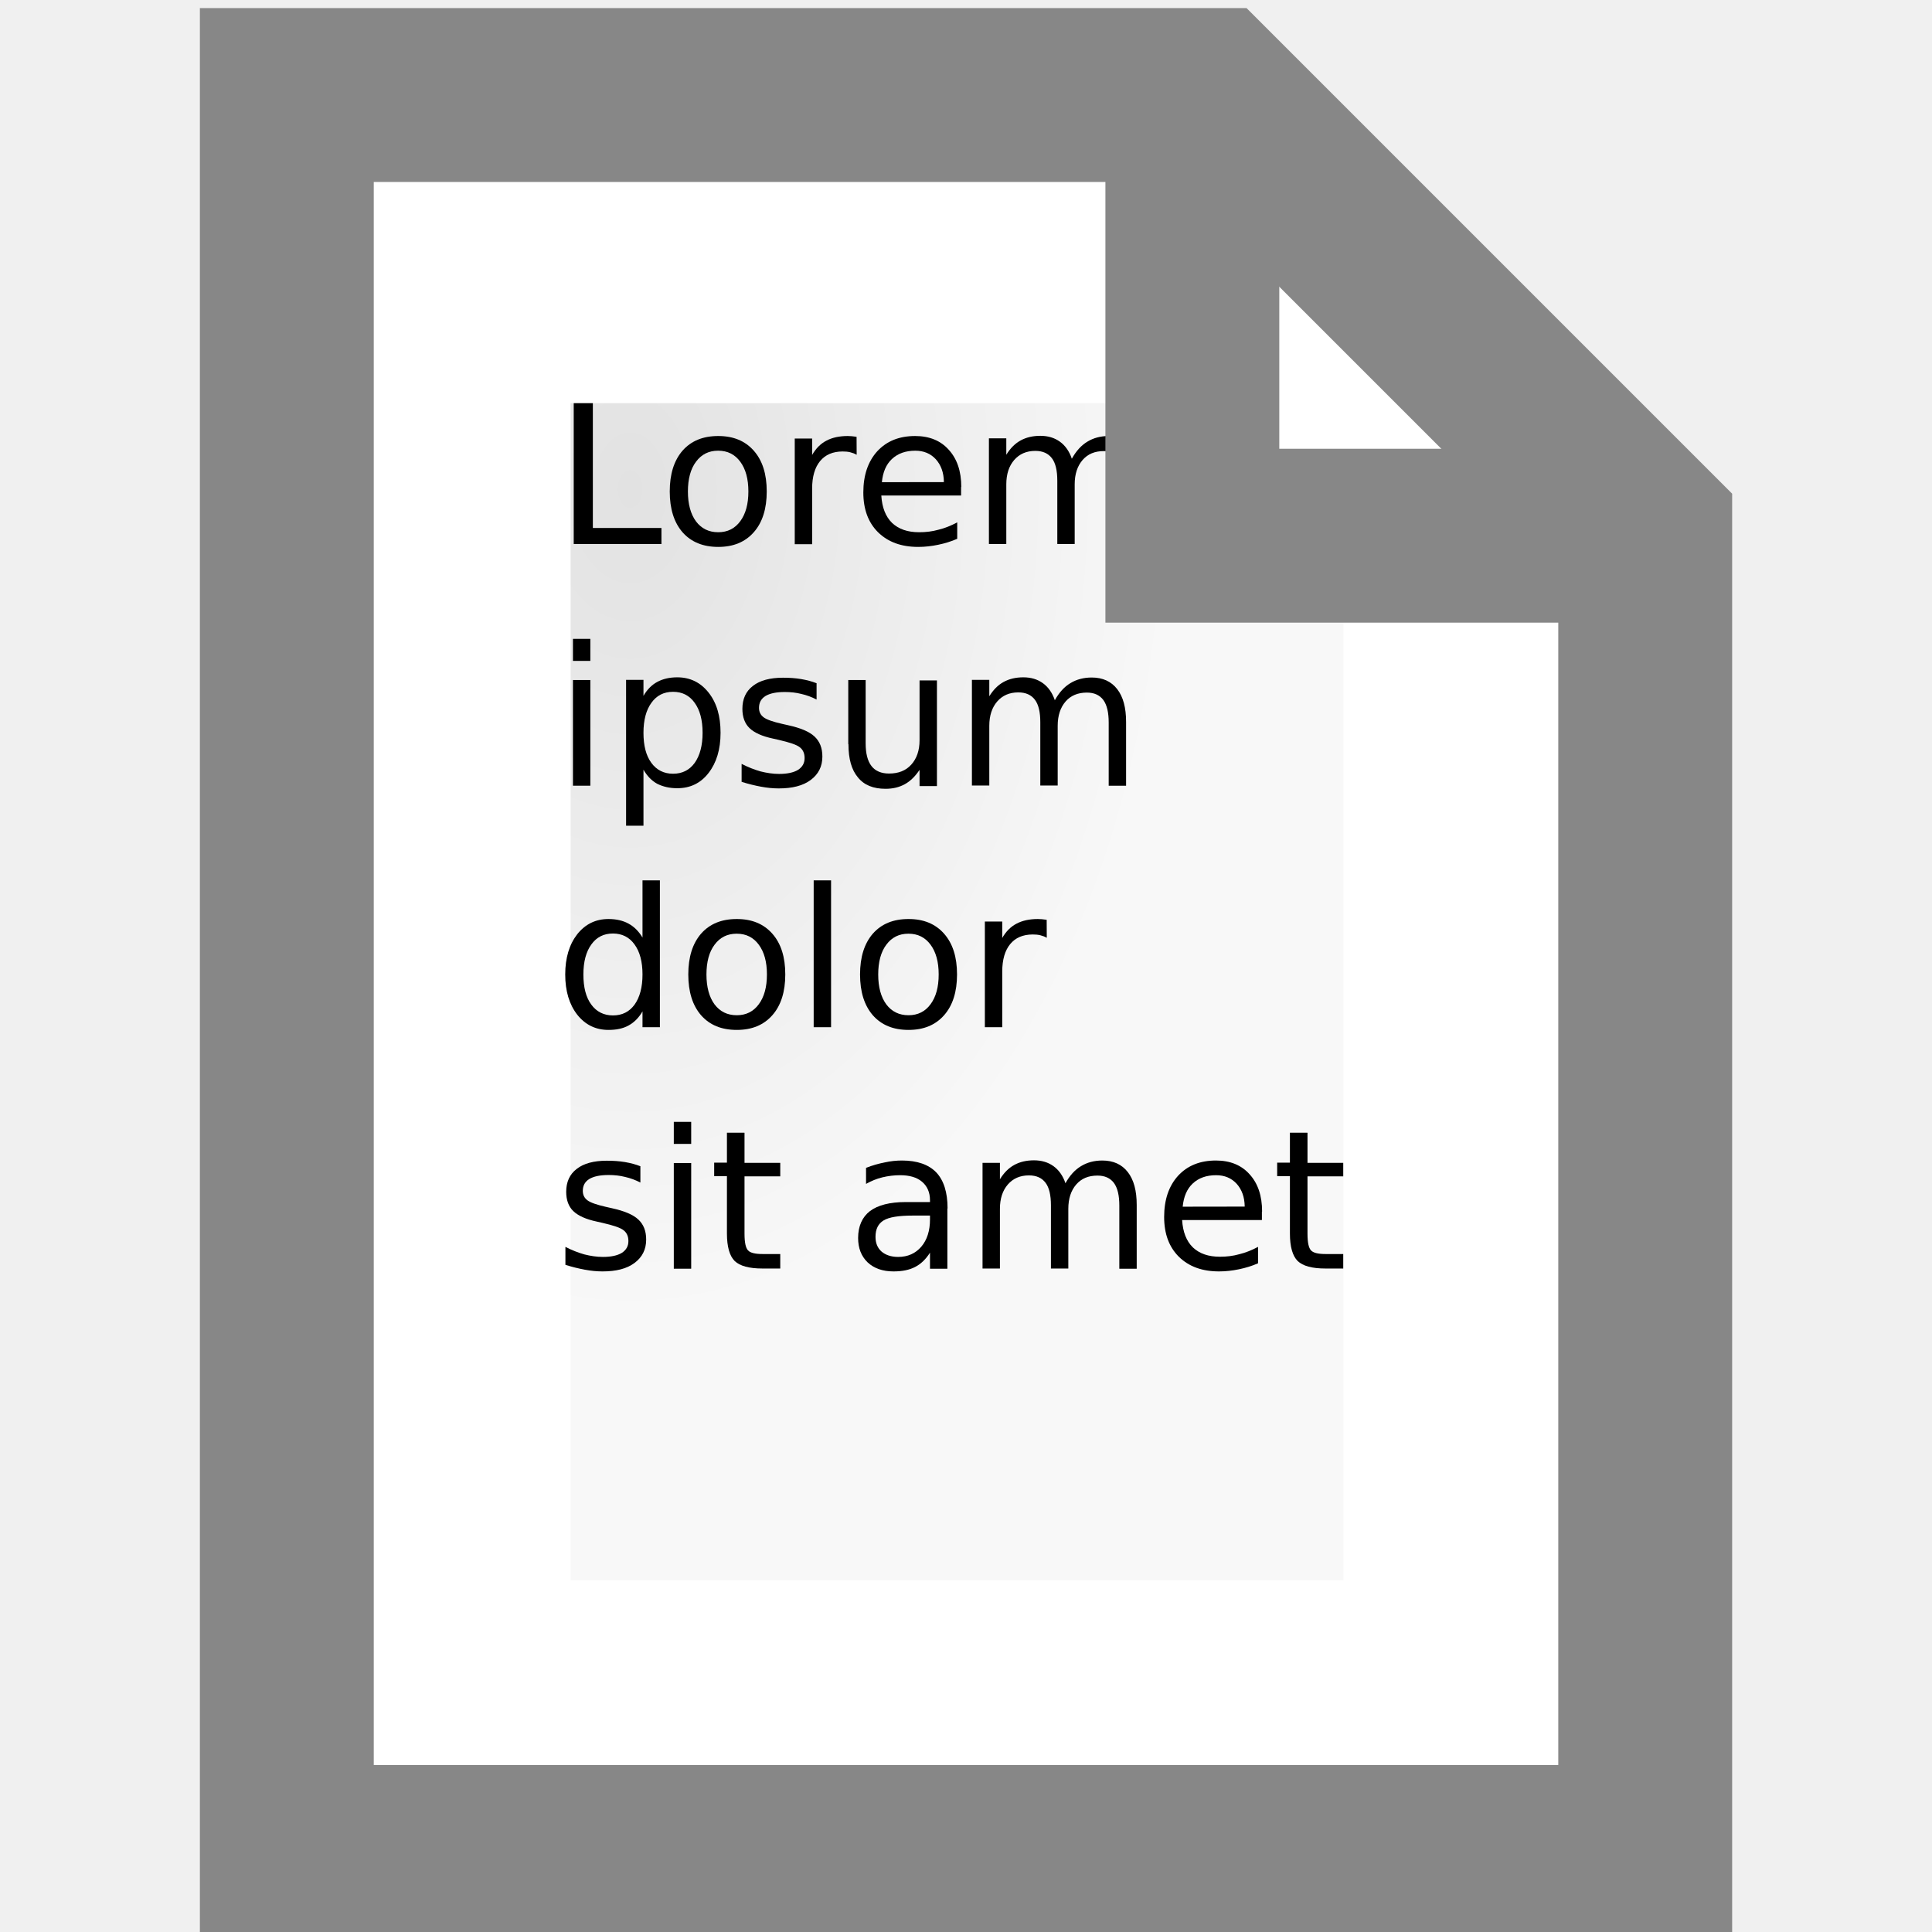
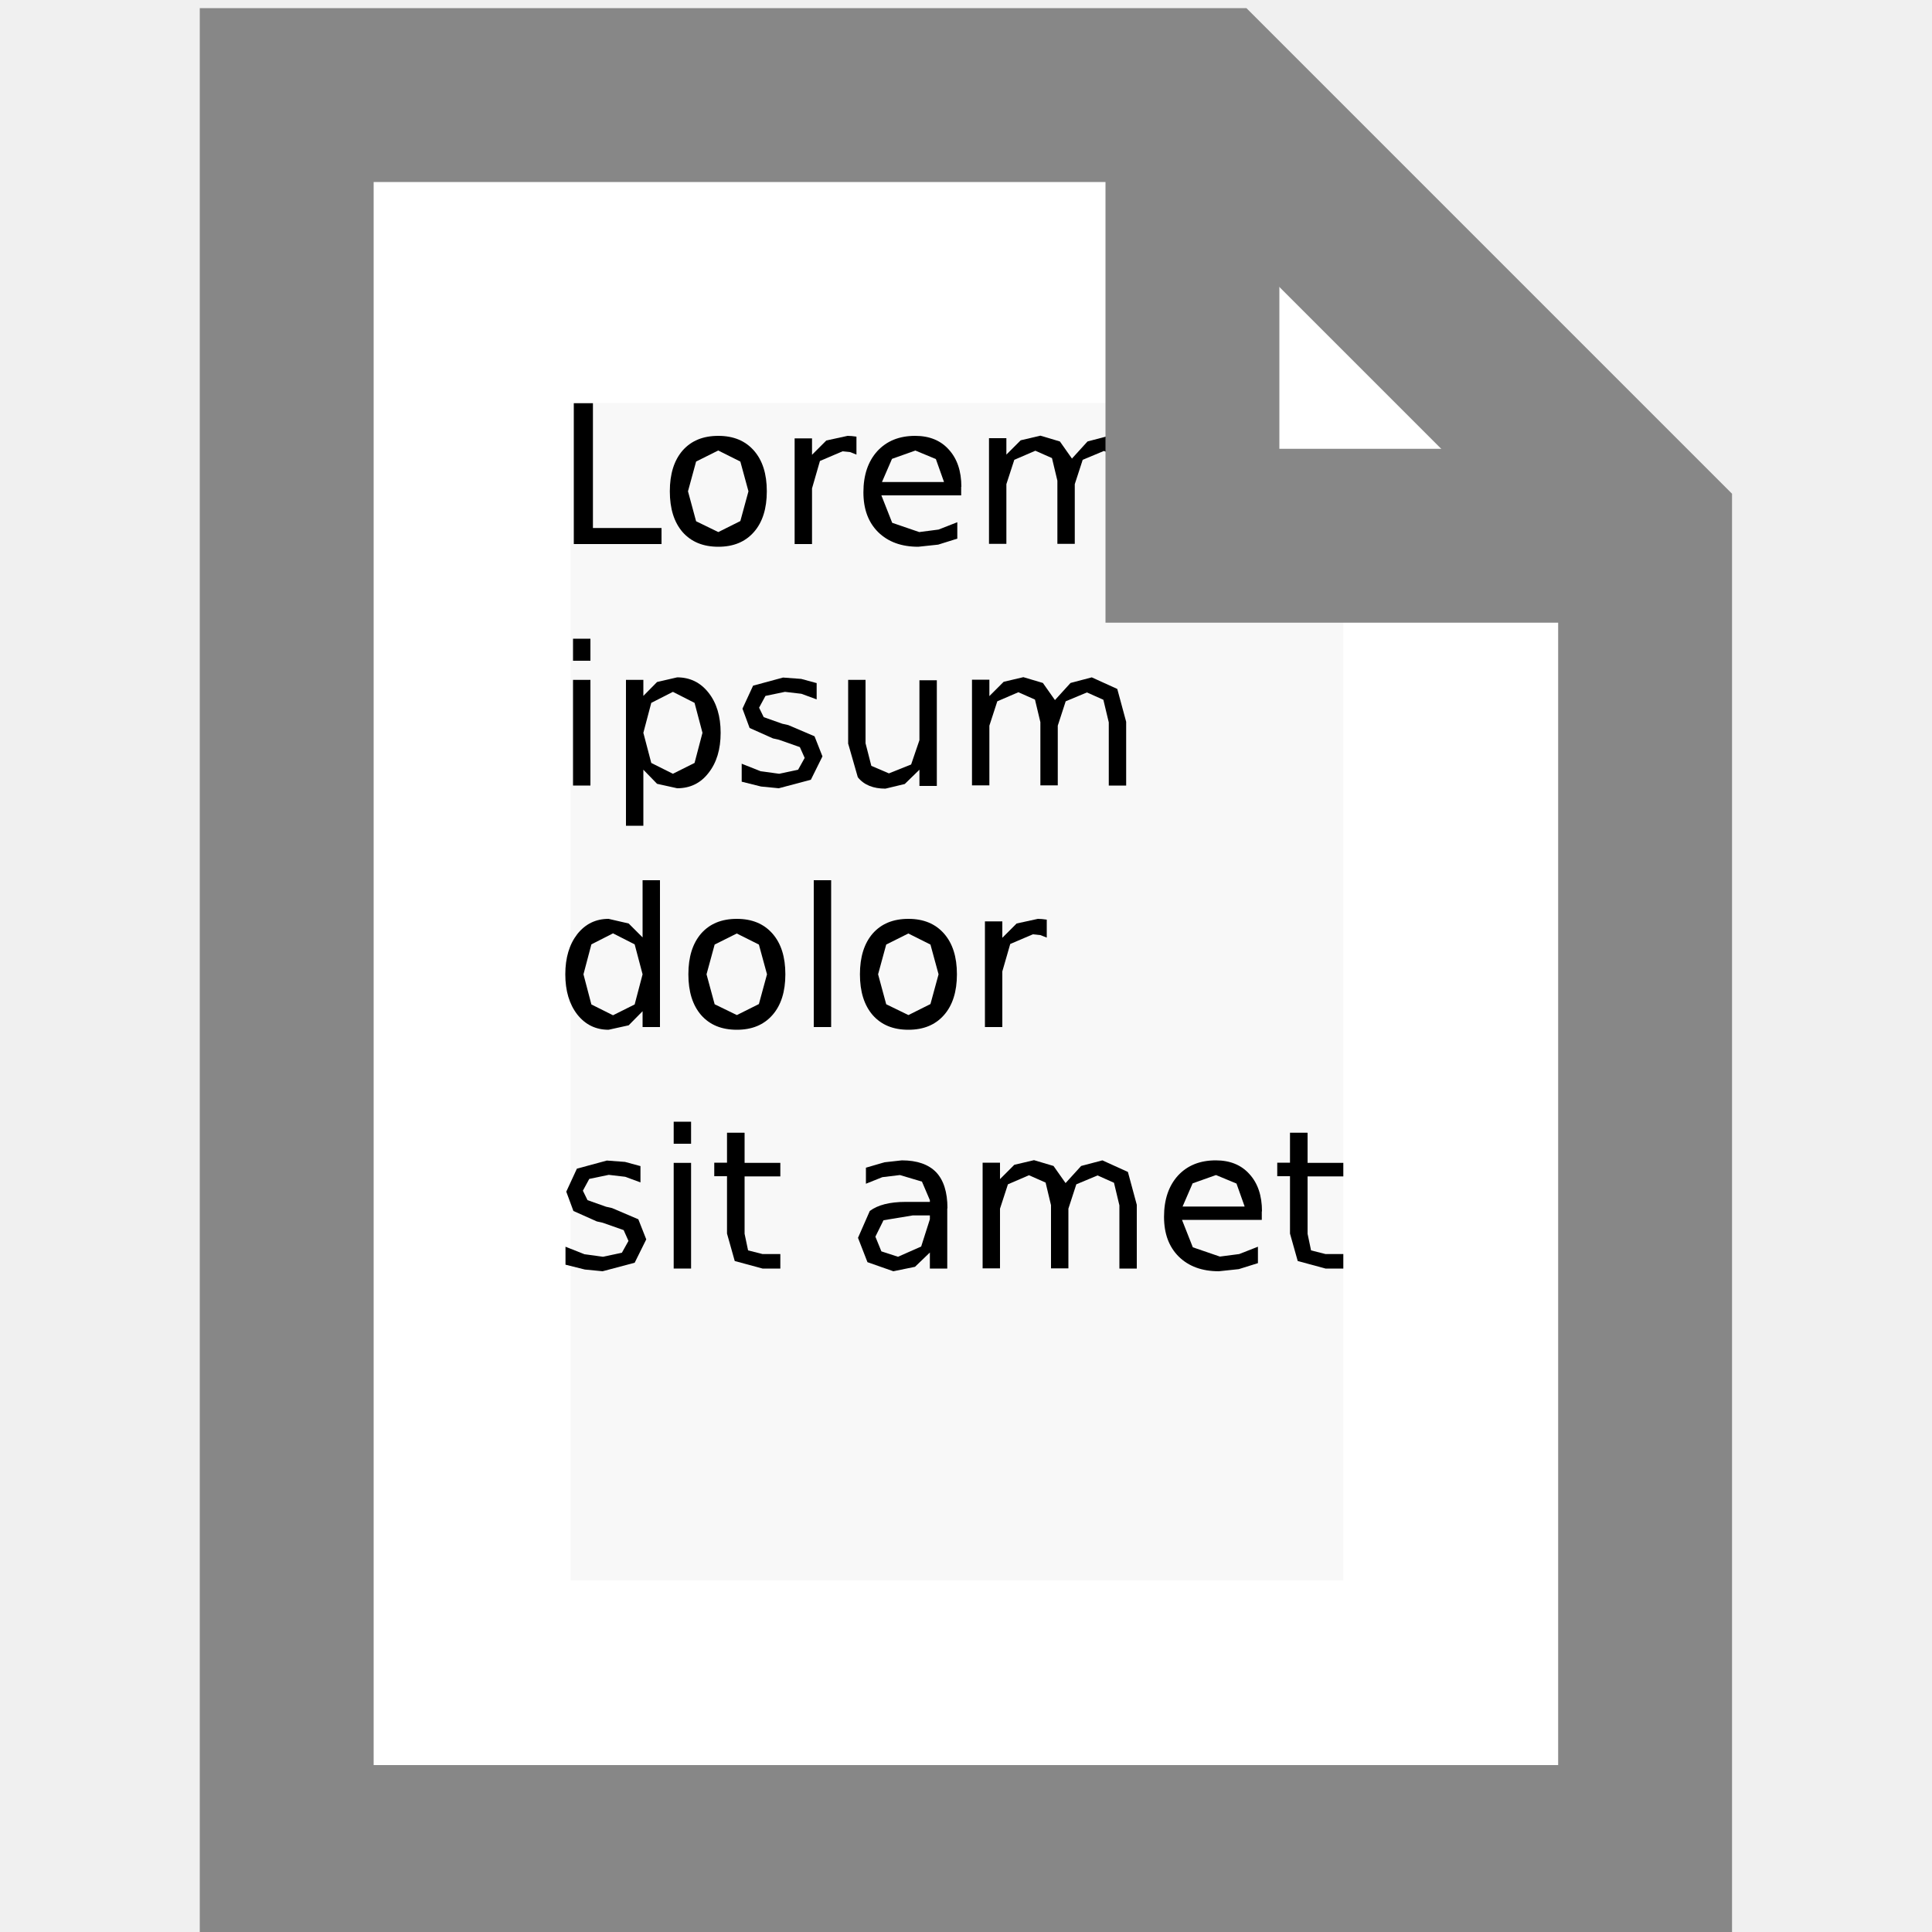
- <svg xmlns="http://www.w3.org/2000/svg" xmlns:xlink="http://www.w3.org/1999/xlink" width="10" height="10" id="svg7339" version="1.1">
-   <defs id="defs7341">
-     <linearGradient id="linearGradient7918">
-       <stop style="stop-color:#e2e2e2;stop-opacity:1;" offset="0" id="stop7920" />
-       <stop style="stop-color:#f8f8f8;stop-opacity:1;" offset="1" id="stop7922" />
+ <svg xmlns="http://www.w3.org/2000/svg" xmlns:xlink="http://www.w3.org/1999/xlink" width="10" height="10">
+   <defs>
+     <linearGradient id="a">
+       <stop offset="0" stop-color="#e2e2e2" />
+       <stop offset="1" stop-color="#f8f8f8" />
    </linearGradient>
-     <linearGradient id="linearGradient7902">
-       <stop style="stop-color:#e2e2e2;stop-opacity:1;" offset="0" id="stop7904" />
-       <stop style="stop-color:#e2e2e2;stop-opacity:1;" offset="1" id="stop7906" />
+     <linearGradient>
+       <stop offset="0" stop-color="#e2e2e2" />
+       <stop offset="1" stop-color="#e2e2e2" />
    </linearGradient>
-     <radialGradient xlink:href="#linearGradient7918" id="radialGradient7931" gradientUnits="userSpaceOnUse" gradientTransform="matrix(1.406597,0,0,2.142863,6.797797,-4.713275)" cx="-16.719" cy="3.344" fx="-16.719" fy="3.344" r="2" />
-     <radialGradient xlink:href="#linearGradient7918" id="radialGradient7968" gradientUnits="userSpaceOnUse" gradientTransform="matrix(1.406597,0,0,2.142863,810.3536,682.7349)" cx="-16.719" cy="3.344" fx="-16.719" fy="3.344" r="2" />
+     <radialGradient xlink:href="#a" gradientUnits="userSpaceOnUse" gradientTransform="matrix(1.407 0 0 2.143 6.798 -4.713)" cx="-16.719" cy="3.344" fx="-16.719" fy="3.344" r="2" />
+     <radialGradient xlink:href="#a" id="b" gradientUnits="userSpaceOnUse" gradientTransform="matrix(1.407 0 0 2.143 810.354 682.735)" cx="-16.719" cy="3.344" fx="-16.719" fy="3.344" r="2" />
  </defs>
-   <g id="layer1" transform="translate(-783.5714,-687.3622)">
-     <path style="fill:#ffffff;fill-opacity:1;stroke:#878787;stroke-width:0.9;stroke-linecap:square;stroke-linejoin:miter;stroke-miterlimit:4;stroke-opacity:1;stroke-dasharray:none" d="m 785.056,687.854 0,9.094 7.031,0 0,-6.844 -2.25,-2.25 -4.781,0 z" id="rect7358" />
-     <path style="fill:url(#radialGradient7968);fill-opacity:1;stroke:none" d="m 786.525,689.448 0,6.094 4,0 0,-5.281 -0.844,0 0,-0.812 -3.156,0 z" id="rect7896" />
-     <g style="font-size:1px;font-style:normal;font-weight:normal;line-height:125%;letter-spacing:0px;word-spacing:0px;fill:#000000;fill-opacity:1;stroke:none;font-family:Sans" id="text7952">
-       <path d="m 786.541,689.449 0.099,0 0,0.646 0.355,0 0,0.083 -0.454,0 0,-0.729" style="" id="path2999" />
-       <path d="m 787.288,689.695 c -0.048,0 -0.086,0.019 -0.114,0.057 -0.028,0.037 -0.042,0.089 -0.042,0.154 0,0.065 0.014,0.117 0.042,0.155 0.028,0.037 0.066,0.056 0.115,0.056 0.048,0 0.086,-0.019 0.114,-0.057 0.028,-0.038 0.042,-0.089 0.042,-0.154 0,-0.065 -0.014,-0.116 -0.042,-0.154 -0.028,-0.038 -0.066,-0.057 -0.114,-0.057 m 0,-0.076 c 0.078,0 0.139,0.025 0.184,0.076 0.045,0.051 0.067,0.121 0.067,0.211 0,0.089 -0.022,0.16 -0.067,0.211 -0.045,0.051 -0.106,0.076 -0.184,0.076 -0.078,0 -0.14,-0.025 -0.185,-0.076 -0.044,-0.051 -0.066,-0.121 -0.066,-0.211 0,-0.09 0.022,-0.16 0.066,-0.211 0.045,-0.051 0.106,-0.076 0.185,-0.076" style="" id="path3001" />
-       <path d="m 788.005,689.716 c -0.01,-0.006 -0.021,-0.01 -0.033,-0.013 -0.012,-0.003 -0.025,-0.004 -0.039,-0.004 -0.051,0 -0.09,0.017 -0.117,0.05 -0.027,0.033 -0.041,0.08 -0.041,0.142 l 0,0.288 -0.09,0 0,-0.547 0.09,0 0,0.085 c 0.019,-0.033 0.043,-0.058 0.074,-0.074 0.03,-0.016 0.067,-0.024 0.11,-0.024 0.006,0 0.013,4.9e-4 0.021,0.001 0.007,6.5e-4 0.016,0.002 0.025,0.003 l 4.9e-4,0.092" style="" id="path3003" />
-       <path d="m 788.546,689.883 0,0.044 -0.413,0 c 0.004,0.062 0.022,0.109 0.056,0.142 0.034,0.032 0.08,0.048 0.14,0.048 0.035,0 0.068,-0.004 0.1,-0.013 0.033,-0.008 0.065,-0.021 0.097,-0.038 l 0,0.085 c -0.032,0.014 -0.065,0.024 -0.099,0.031 -0.034,0.007 -0.068,0.011 -0.103,0.011 -0.087,0 -0.156,-0.025 -0.208,-0.076 -0.051,-0.051 -0.076,-0.119 -0.076,-0.206 0,-0.089 0.024,-0.16 0.072,-0.213 0.049,-0.053 0.114,-0.079 0.196,-0.079 0.074,0 0.132,0.024 0.174,0.071 0.043,0.047 0.065,0.111 0.065,0.193 m -0.09,-0.026 c -6.5e-4,-0.049 -0.015,-0.088 -0.042,-0.118 -0.027,-0.029 -0.062,-0.044 -0.106,-0.044 -0.05,0 -0.09,0.014 -0.121,0.043 -0.03,0.028 -0.047,0.068 -0.052,0.12 l 0.32,-4.9e-4" style="" id="path3005" />
-       <path d="m 789.119,689.737 c 0.022,-0.04 0.049,-0.07 0.081,-0.089 0.031,-0.019 0.068,-0.029 0.11,-0.029 0.057,0 0.101,0.02 0.132,0.06 0.031,0.04 0.046,0.096 0.046,0.17 l 0,0.33 -0.09,0 0,-0.327 c 0,-0.052 -0.009,-0.091 -0.028,-0.117 -0.019,-0.025 -0.047,-0.038 -0.085,-0.038 -0.047,0 -0.083,0.015 -0.11,0.046 -0.027,0.031 -0.041,0.073 -0.041,0.126 l 0,0.309 -0.09,0 0,-0.327 c 0,-0.053 -0.009,-0.092 -0.028,-0.117 -0.019,-0.025 -0.047,-0.038 -0.086,-0.038 -0.046,0 -0.082,0.016 -0.109,0.047 -0.027,0.031 -0.041,0.073 -0.041,0.126 l 0,0.309 -0.09,0 0,-0.547 0.09,0 0,0.085 c 0.021,-0.034 0.045,-0.058 0.074,-0.074 0.029,-0.016 0.063,-0.024 0.102,-0.024 0.04,0 0.073,0.01 0.101,0.03 0.028,0.02 0.049,0.05 0.062,0.088" style="" id="path3007" />
-       <path d="m 786.537,690.882 0.09,0 0,0.547 -0.09,0 0,-0.547 m 0,-0.213 0.09,0 0,0.114 -0.09,0 0,-0.114" style="" id="path3009" />
-       <path d="m 786.902,691.346 0,0.29 -0.09,0 0,-0.755 0.09,0 0,0.083 c 0.019,-0.033 0.043,-0.057 0.071,-0.072 0.029,-0.016 0.064,-0.024 0.104,-0.024 0.066,0 0.12,0.026 0.162,0.079 0.042,0.053 0.062,0.122 0.062,0.208 0,0.086 -0.021,0.155 -0.062,0.208 -0.041,0.053 -0.095,0.079 -0.162,0.079 -0.04,0 -0.074,-0.008 -0.104,-0.023 -0.029,-0.016 -0.052,-0.04 -0.071,-0.073 m 0.306,-0.191 c -10e-6,-0.066 -0.014,-0.118 -0.041,-0.155 -0.027,-0.038 -0.064,-0.057 -0.112,-0.057 -0.048,0 -0.085,0.019 -0.112,0.057 -0.027,0.037 -0.041,0.089 -0.041,0.155 0,0.066 0.013,0.118 0.041,0.156 0.027,0.037 0.065,0.056 0.112,0.056 0.048,0 0.085,-0.019 0.112,-0.056 0.027,-0.038 0.041,-0.09 0.041,-0.156" style="" id="path3011" />
-       <path d="m 787.798,690.898 0,0.085 c -0.025,-0.013 -0.052,-0.023 -0.079,-0.029 -0.027,-0.007 -0.056,-0.01 -0.085,-0.01 -0.045,0 -0.078,0.007 -0.101,0.021 -0.022,0.014 -0.033,0.034 -0.033,0.061 0,0.021 0.008,0.037 0.024,0.049 0.016,0.012 0.048,0.023 0.096,0.034 l 0.031,0.007 c 0.064,0.014 0.109,0.033 0.136,0.058 0.027,0.025 0.041,0.059 0.041,0.104 0,0.051 -0.02,0.091 -0.06,0.121 -0.04,0.03 -0.095,0.044 -0.166,0.044 -0.029,0 -0.06,-0.003 -0.092,-0.009 -0.032,-0.006 -0.065,-0.014 -0.1,-0.025 l 0,-0.093 c 0.033,0.017 0.066,0.03 0.098,0.039 0.032,0.008 0.064,0.013 0.096,0.013 0.042,0 0.075,-0.007 0.098,-0.021 0.023,-0.015 0.034,-0.035 0.034,-0.061 0,-0.024 -0.008,-0.043 -0.025,-0.056 -0.016,-0.013 -0.052,-0.025 -0.108,-0.038 l -0.031,-0.007 c -0.056,-0.012 -0.096,-0.03 -0.121,-0.054 -0.025,-0.024 -0.037,-0.058 -0.037,-0.1 0,-0.051 0.018,-0.091 0.055,-0.119 0.036,-0.028 0.088,-0.042 0.155,-0.042 0.033,0 0.064,0.002 0.094,0.007 0.029,0.005 0.056,0.012 0.081,0.022" style="" id="path3013" />
-       <path d="m 787.962,691.213 0,-0.331 0.09,0 0,0.328 c 0,0.052 0.01,0.091 0.03,0.117 0.02,0.026 0.051,0.039 0.091,0.039 0.049,0 0.087,-0.015 0.115,-0.046 0.028,-0.031 0.043,-0.073 0.043,-0.126 l 0,-0.31 0.09,0 0,0.547 -0.09,0 0,-0.084 c -0.022,0.033 -0.047,0.058 -0.076,0.074 -0.029,0.016 -0.062,0.024 -0.1,0.024 -0.063,0 -0.111,-0.019 -0.143,-0.059 -0.033,-0.039 -0.049,-0.096 -0.049,-0.171 m 0.226,-0.344 0,0" style="" id="path3015" />
-       <path d="m 789.031,690.987 c 0.022,-0.04 0.049,-0.07 0.081,-0.089 0.031,-0.019 0.068,-0.029 0.11,-0.029 0.057,0 0.101,0.02 0.132,0.06 0.031,0.04 0.046,0.096 0.046,0.17 l 0,0.33 -0.09,0 0,-0.327 c 0,-0.052 -0.009,-0.091 -0.028,-0.117 -0.019,-0.025 -0.047,-0.038 -0.085,-0.038 -0.046,0 -0.083,0.015 -0.11,0.046 -0.027,0.031 -0.041,0.073 -0.041,0.126 l 0,0.309 -0.09,0 0,-0.327 c 0,-0.053 -0.009,-0.092 -0.028,-0.117 -0.019,-0.025 -0.047,-0.038 -0.086,-0.038 -0.046,0 -0.082,0.016 -0.109,0.047 -0.027,0.031 -0.041,0.073 -0.041,0.126 l 0,0.309 -0.09,0 0,-0.547 0.09,0 0,0.085 c 0.021,-0.034 0.045,-0.058 0.074,-0.074 0.029,-0.016 0.063,-0.024 0.102,-0.024 0.04,0 0.073,0.01 0.101,0.03 0.028,0.02 0.049,0.05 0.062,0.088" style="" id="path3017" />
-       <path d="m 786.897,692.215 0,-0.296 0.09,0 0,0.76 -0.09,0 0,-0.082 c -0.019,0.033 -0.043,0.057 -0.072,0.073 -0.029,0.016 -0.063,0.023 -0.104,0.023 -0.066,0 -0.12,-0.026 -0.162,-0.079 -0.041,-0.053 -0.062,-0.122 -0.062,-0.208 0,-0.086 0.021,-0.155 0.062,-0.208 0.042,-0.053 0.096,-0.079 0.162,-0.079 0.04,0 0.075,0.008 0.104,0.024 0.029,0.016 0.053,0.04 0.072,0.072 m -0.306,0.191 c 0,0.066 0.013,0.118 0.041,0.156 0.027,0.037 0.065,0.056 0.112,0.056 0.048,0 0.085,-0.019 0.112,-0.056 0.027,-0.038 0.041,-0.09 0.041,-0.156 0,-0.066 -0.014,-0.118 -0.041,-0.155 -0.027,-0.038 -0.065,-0.057 -0.112,-0.057 -0.048,0 -0.085,0.019 -0.112,0.057 -0.027,0.037 -0.041,0.089 -0.041,0.155" style="" id="path3019" />
-       <path d="m 787.384,692.195 c -0.048,0 -0.086,0.019 -0.114,0.057 -0.028,0.037 -0.042,0.089 -0.042,0.154 0,0.065 0.014,0.117 0.042,0.155 0.028,0.037 0.066,0.056 0.115,0.056 0.048,0 0.086,-0.019 0.114,-0.057 0.028,-0.038 0.042,-0.089 0.042,-0.154 0,-0.065 -0.014,-0.116 -0.042,-0.154 -0.028,-0.038 -0.066,-0.057 -0.114,-0.057 m 0,-0.076 c 0.078,0 0.139,0.025 0.184,0.076 0.045,0.051 0.067,0.121 0.067,0.211 0,0.089 -0.022,0.16 -0.067,0.211 -0.045,0.051 -0.106,0.076 -0.184,0.076 -0.079,0 -0.14,-0.025 -0.185,-0.076 -0.044,-0.051 -0.066,-0.121 -0.066,-0.211 0,-0.09 0.022,-0.16 0.066,-0.211 0.045,-0.051 0.106,-0.076 0.185,-0.076" style="" id="path3021" />
-       <path d="m 787.783,691.919 0.09,0 0,0.76 -0.09,0 0,-0.76" style="" id="path3023" />
-       <path d="m 788.273,692.195 c -0.048,0 -0.086,0.019 -0.114,0.057 -0.028,0.037 -0.042,0.089 -0.042,0.154 -10e-6,0.065 0.014,0.117 0.042,0.155 0.028,0.037 0.066,0.056 0.115,0.056 0.048,0 0.086,-0.019 0.114,-0.057 0.028,-0.038 0.042,-0.089 0.042,-0.154 0,-0.065 -0.014,-0.116 -0.042,-0.154 -0.028,-0.038 -0.066,-0.057 -0.114,-0.057 m 0,-0.076 c 0.078,0 0.139,0.025 0.184,0.076 0.045,0.051 0.067,0.121 0.067,0.211 0,0.089 -0.022,0.16 -0.067,0.211 -0.045,0.051 -0.106,0.076 -0.184,0.076 -0.079,0 -0.14,-0.025 -0.185,-0.076 -0.044,-0.051 -0.066,-0.121 -0.066,-0.211 0,-0.09 0.022,-0.16 0.066,-0.211 0.045,-0.051 0.106,-0.076 0.185,-0.076" style="" id="path3025" />
-       <path d="m 788.989,692.216 c -0.01,-0.006 -0.021,-0.01 -0.033,-0.013 -0.012,-0.003 -0.025,-0.004 -0.039,-0.004 -0.051,0 -0.09,0.017 -0.117,0.05 -0.027,0.033 -0.041,0.08 -0.041,0.142 l 0,0.288 -0.09,0 0,-0.547 0.09,0 0,0.085 c 0.019,-0.033 0.043,-0.058 0.074,-0.074 0.03,-0.016 0.067,-0.024 0.11,-0.024 0.006,0 0.013,4.9e-4 0.021,0.001 0.007,6.5e-4 0.016,0.002 0.025,0.003 l 4.8e-4,0.092" style="" id="path3027" />
-       <path d="m 786.886,693.398 0,0.085 c -0.025,-0.013 -0.052,-0.023 -0.079,-0.029 -0.027,-0.007 -0.056,-0.01 -0.085,-0.01 -0.045,0 -0.078,0.007 -0.101,0.021 -0.022,0.014 -0.033,0.034 -0.033,0.061 0,0.021 0.008,0.037 0.024,0.049 0.016,0.012 0.048,0.023 0.096,0.034 l 0.031,0.007 c 0.064,0.014 0.109,0.033 0.136,0.058 0.027,0.025 0.041,0.059 0.041,0.104 0,0.051 -0.02,0.091 -0.06,0.121 -0.04,0.03 -0.095,0.044 -0.166,0.044 -0.029,0 -0.06,-0.003 -0.092,-0.009 -0.032,-0.006 -0.065,-0.014 -0.1,-0.025 l 0,-0.093 c 0.033,0.017 0.066,0.03 0.098,0.039 0.032,0.008 0.064,0.013 0.096,0.013 0.042,0 0.075,-0.007 0.098,-0.021 0.023,-0.015 0.034,-0.035 0.034,-0.061 0,-0.024 -0.008,-0.043 -0.025,-0.056 -0.016,-0.013 -0.052,-0.025 -0.108,-0.038 l -0.031,-0.007 c -0.056,-0.012 -0.096,-0.03 -0.121,-0.054 -0.025,-0.024 -0.037,-0.058 -0.037,-0.1 0,-0.051 0.018,-0.091 0.055,-0.119 0.036,-0.028 0.088,-0.042 0.155,-0.042 0.033,0 0.064,0.002 0.094,0.007 0.029,0.005 0.056,0.012 0.081,0.022" style="" id="path3029" />
-       <path d="m 787.059,693.382 0.09,0 0,0.547 -0.09,0 0,-0.547 m 0,-0.213 0.09,0 0,0.114 -0.09,0 0,-0.114" style="" id="path3031" />
-       <path d="m 787.425,693.226 0,0.155 0.185,0 0,0.07 -0.185,0 0,0.297 c 0,0.045 0.006,0.073 0.018,0.086 0.012,0.013 0.037,0.019 0.075,0.019 l 0.092,0 0,0.075 -0.092,0 c -0.069,0 -0.117,-0.013 -0.144,-0.039 -0.026,-0.026 -0.04,-0.073 -0.04,-0.142 l 0,-0.297 -0.066,0 0,-0.07 0.066,0 0,-0.155 0.09,0" style="" id="path3033" />
-       <path d="m 788.296,693.654 c -0.073,0 -0.123,0.008 -0.151,0.025 -0.028,0.017 -0.042,0.045 -0.042,0.085 0,0.032 0.01,0.057 0.031,0.076 0.021,0.018 0.05,0.028 0.086,0.028 0.05,0 0.09,-0.018 0.12,-0.053 0.03,-0.035 0.045,-0.083 0.045,-0.141 l 0,-0.02 -0.089,0 m 0.179,-0.037 0,0.312 -0.09,0 0,-0.083 c -0.021,0.033 -0.046,0.058 -0.077,0.074 -0.031,0.016 -0.068,0.023 -0.112,0.023 -0.056,0 -0.101,-0.016 -0.134,-0.047 -0.033,-0.032 -0.049,-0.074 -0.049,-0.126 0,-0.061 0.021,-0.108 0.061,-0.139 0.041,-0.031 0.103,-0.047 0.185,-0.047 l 0.126,0 0,-0.009 c 0,-0.041 -0.014,-0.073 -0.041,-0.096 -0.027,-0.023 -0.065,-0.034 -0.114,-0.034 -0.031,0 -0.062,0.004 -0.091,0.011 -0.03,0.007 -0.058,0.019 -0.085,0.034 l 0,-0.083 c 0.033,-0.013 0.065,-0.022 0.096,-0.028 0.031,-0.007 0.061,-0.01 0.09,-0.01 0.079,0 0.138,0.021 0.177,0.061 0.039,0.041 0.059,0.103 0.059,0.187" style="" id="path3035" />
-       <path d="m 789.086,693.487 c 0.022,-0.04 0.049,-0.07 0.081,-0.089 0.031,-0.019 0.068,-0.029 0.11,-0.029 0.057,0 0.101,0.02 0.132,0.06 0.031,0.04 0.046,0.096 0.046,0.17 l 0,0.33 -0.09,0 0,-0.327 c 0,-0.052 -0.009,-0.091 -0.028,-0.117 -0.019,-0.025 -0.047,-0.038 -0.085,-0.038 -0.047,0 -0.083,0.015 -0.11,0.046 -0.027,0.031 -0.041,0.073 -0.041,0.126 l 0,0.309 -0.09,0 0,-0.327 c 0,-0.053 -0.009,-0.092 -0.028,-0.117 -0.019,-0.025 -0.047,-0.038 -0.086,-0.038 -0.046,0 -0.082,0.016 -0.109,0.047 -0.027,0.031 -0.041,0.073 -0.041,0.126 l 0,0.309 -0.09,0 0,-0.547 0.09,0 0,0.085 c 0.021,-0.034 0.045,-0.058 0.074,-0.074 0.029,-0.016 0.063,-0.024 0.102,-0.024 0.04,0 0.073,0.01 0.101,0.03 0.028,0.02 0.049,0.05 0.062,0.088" style="" id="path3037" />
-       <path d="m 790.103,693.633 0,0.044 -0.413,0 c 0.004,0.062 0.022,0.109 0.056,0.142 0.034,0.032 0.08,0.048 0.14,0.048 0.035,0 0.068,-0.004 0.1,-0.013 0.033,-0.008 0.065,-0.021 0.097,-0.038 l 0,0.085 c -0.032,0.014 -0.065,0.024 -0.099,0.031 -0.034,0.007 -0.068,0.011 -0.103,0.011 -0.087,0 -0.156,-0.025 -0.208,-0.076 -0.051,-0.051 -0.076,-0.119 -0.076,-0.206 0,-0.089 0.024,-0.16 0.072,-0.213 0.049,-0.053 0.114,-0.079 0.196,-0.079 0.074,0 0.132,0.024 0.174,0.071 0.043,0.047 0.065,0.111 0.065,0.193 m -0.09,-0.026 c -6.5e-4,-0.049 -0.015,-0.088 -0.042,-0.118 -0.027,-0.029 -0.062,-0.044 -0.106,-0.044 -0.05,0 -0.09,0.014 -0.121,0.043 -0.03,0.028 -0.047,0.068 -0.052,0.12 l 0.32,-4.9e-4" style="" id="path3039" />
-       <path d="m 790.339,693.226 0,0.155 0.185,0 0,0.07 -0.185,0 0,0.297 c 0,0.045 0.006,0.073 0.018,0.086 0.012,0.013 0.037,0.019 0.075,0.019 l 0.092,0 0,0.075 -0.092,0 c -0.069,0 -0.117,-0.013 -0.144,-0.039 -0.026,-0.026 -0.04,-0.073 -0.04,-0.142 l 0,-0.297 -0.066,0 0,-0.07 0.066,0 0,-0.155 0.09,0" style="" id="path3041" />
+   <g>
+     <path d="M1.484.492v9.094h7.031v-6.844l-2.25-2.25h-4.781z" fill="#fff" stroke="#878787" stroke-width=".9" stroke-linecap="square" />
+     <path d="M2.953 2.086v6.094h4v-5.281h-.844v-.813h-3.156z" fill="url(#b)" />
+     <g style="line-height:125%" font-size="1" letter-spacing="0" word-spacing="0" font-family="Sans">
+       <path d="M2.97 2.087h.099v.646h.355v.083h-.454v-.729" />
+       <path d="M3.717 2.332l-.114.057-.042.154.042.155.115.056.114-.057.042-.154-.042-.154-.114-.057m0-.076c.078 0 .139.025.184.076.045.051.067.121.067.211 0 .089-.022.16-.067.211-.045.051-.106.076-.184.076s-.14-.025-.185-.076c-.044-.051-.066-.121-.066-.211s.022-.16.066-.211c.045-.051.106-.076.185-.076" />
+       <path d="M4.433 2.353l-.033-.013-.039-.004-.117.05-.041.142v.288h-.09v-.547h.09v.085l.074-.074.11-.024.021.001.025.003v.092" />
+       <path d="M4.975 2.52v.044h-.413l.056.142.14.048.1-.013.097-.038v.085l-.099.031-.103.011c-.087 0-.156-.025-.208-.076-.051-.051-.076-.119-.076-.206 0-.089.024-.16.072-.213.049-.053.114-.079.196-.079.074 0 .132.024.174.071.043.047.065.111.065.193m-.09-.026l-.042-.118-.106-.044-.121.043-.052.12h.32" />
+       <path d="M5.548 2.374l.081-.089.11-.029.132.06.046.17v.33h-.09v-.327l-.028-.117-.085-.038-.11.046-.041.126v.309h-.09v-.327l-.028-.117-.086-.038-.109.047-.041.126v.309h-.09v-.547h.09v.085l.074-.074.102-.024.101.03.062.088" />
+       <path d="M2.966 3.519h.09v.547h-.09v-.547m0-.213h.09v.114h-.09v-.114" />
+       <path d="M3.33 3.984v.29h-.09v-.755h.09v.083l.071-.072.104-.024c.066 0 .12.026.162.079.042.053.063.122.063.208s-.021.155-.063.208c-.041.053-.095.079-.162.079l-.104-.023-.071-.073m.306-.191l-.041-.155-.112-.057-.112.057-.041.155.041.156.112.056.112-.056.041-.156" />
+       <path d="M4.227 3.535v.085l-.079-.029-.085-.01-.101.021-.033.061.024.049.096.034.031.007.136.058.041.104-.06.121-.166.044-.092-.009-.1-.025v-.093l.098.039.096.013.098-.021.034-.061-.025-.056-.108-.038-.031-.007-.121-.054-.037-.1.055-.119.155-.042.094.007.081.022" />
+       <path d="M4.39 3.85v-.331h.09v.328l.03.117.091.039.115-.046.043-.126v-.31h.09v.547h-.09v-.084l-.076.074-.1.024c-.063 0-.111-.019-.143-.059l-.049-.171m.226-.344" />
+       <path d="M5.46 3.624l.081-.089.11-.029.132.06.046.17v.33h-.09v-.327l-.028-.117-.085-.038-.11.046-.041.126v.309h-.09v-.327l-.028-.117-.086-.038-.109.047-.041.126v.309h-.09v-.547h.09v.085l.074-.074.102-.024.101.03.062.088" />
+       <path d="M3.326 4.852v-.296h.09v.76h-.09v-.082l-.072.073-.104.023c-.066 0-.12-.026-.162-.079-.041-.053-.062-.122-.062-.208s.021-.155.062-.208c.042-.053.096-.079.162-.079l.104.024.072.072m-.306.191l.041.156.112.056.112-.056.041-.156-.041-.155-.112-.057-.112.057-.041.155" />
+       <path d="M3.813 4.832l-.114.057-.042.154.042.155.115.056.114-.057.042-.154-.042-.154-.114-.057m0-.076c.078 0 .139.025.184.076.045.051.067.121.067.211 0 .089-.022.16-.067.211-.045.051-.106.076-.184.076-.079 0-.14-.025-.185-.076-.044-.051-.066-.121-.066-.211s.022-.16.066-.211c.045-.051.106-.076.185-.076" />
+       <path d="M4.212 4.556h.09v.76h-.09v-.76" />
+       <path d="M4.701 4.832l-.114.057-.042.154.042.155.115.056.114-.057.042-.154-.042-.154-.114-.057m0-.076c.078 0 .139.025.184.076.045.051.067.121.067.211 0 .089-.022.16-.067.211-.045.051-.106.076-.184.076-.079 0-.14-.025-.185-.076-.044-.051-.066-.121-.066-.211s.022-.16.066-.211c.045-.051.106-.076.185-.076" />
+       <path d="M5.418 4.853l-.033-.013-.039-.004-.117.05-.041.142v.288h-.09v-.547h.09v.085l.074-.074.11-.024.021.001.025.003v.092" />
+       <path d="M3.315 6.035v.085l-.079-.029-.085-.01-.101.021-.033.061.024.049.096.034.031.007.136.058.041.104-.06.121-.166.044-.092-.009-.1-.025v-.093l.098.039.096.013.098-.021.034-.061-.025-.056-.108-.038-.031-.007-.121-.054-.037-.1.055-.119.155-.042.094.007.081.022" />
+       <path d="M3.487 6.019h.09v.547h-.09v-.547m0-.213h.09v.114h-.09v-.114" />
+       <path d="M3.854 5.864v.155h.185v.07h-.185v.297l.018.086.075.019h.092v.075h-.092l-.144-.039-.04-.142v-.297h-.066v-.07h.066v-.155h.09" />
+       <path d="M4.724 6.291l-.151.025-.042.085.031.076.086.028.12-.053.045-.141v-.02h-.089m.179-.037v.312h-.09v-.083l-.077.074-.112.023-.134-.047-.049-.126.061-.139c.041-.031.103-.047.185-.047h.126v-.009l-.041-.096-.114-.034-.091.011-.085.034v-.083l.096-.028.09-.01c.079 0 .138.021.177.061.039.041.059.103.059.187" />
+       <path d="M5.515 6.124l.081-.089.11-.029.132.06.046.17v.33h-.09v-.327l-.028-.117-.085-.038-.11.046-.041.126v.309h-.09v-.327l-.028-.117-.086-.038-.109.047-.041.126v.309h-.09v-.547h.09v.085l.074-.074.102-.024.101.03.062.088" />
+       <path d="M6.531 6.27v.044h-.413l.056.142.14.048.1-.013.097-.038v.085l-.099.031-.103.011c-.087 0-.156-.025-.208-.076-.051-.051-.076-.119-.076-.206 0-.089.024-.16.072-.213.049-.053.114-.079.196-.079.074 0 .132.024.174.071.043.047.065.111.065.193m-.09-.026l-.042-.118-.106-.044-.121.043-.052.12h.32" />
+       <path d="M6.768 5.864v.155h.185v.07h-.185v.297l.018.086.075.019h.092v.075h-.092l-.144-.039-.04-.142v-.297h-.066v-.07h.066v-.155h.09" />
    </g>
-     <path style="fill:none;stroke:#878787;stroke-width:0.9;stroke-linecap:butt;stroke-linejoin:miter;stroke-miterlimit:4;stroke-opacity:1;stroke-dasharray:none" d="m 789.743,687.776 0,2.359 2.344,0" id="path7894" />
+     <path d="M6.172.414v2.359h2.344" stroke="#878787" stroke-width=".9" fill="none" />
  </g>
</svg>
